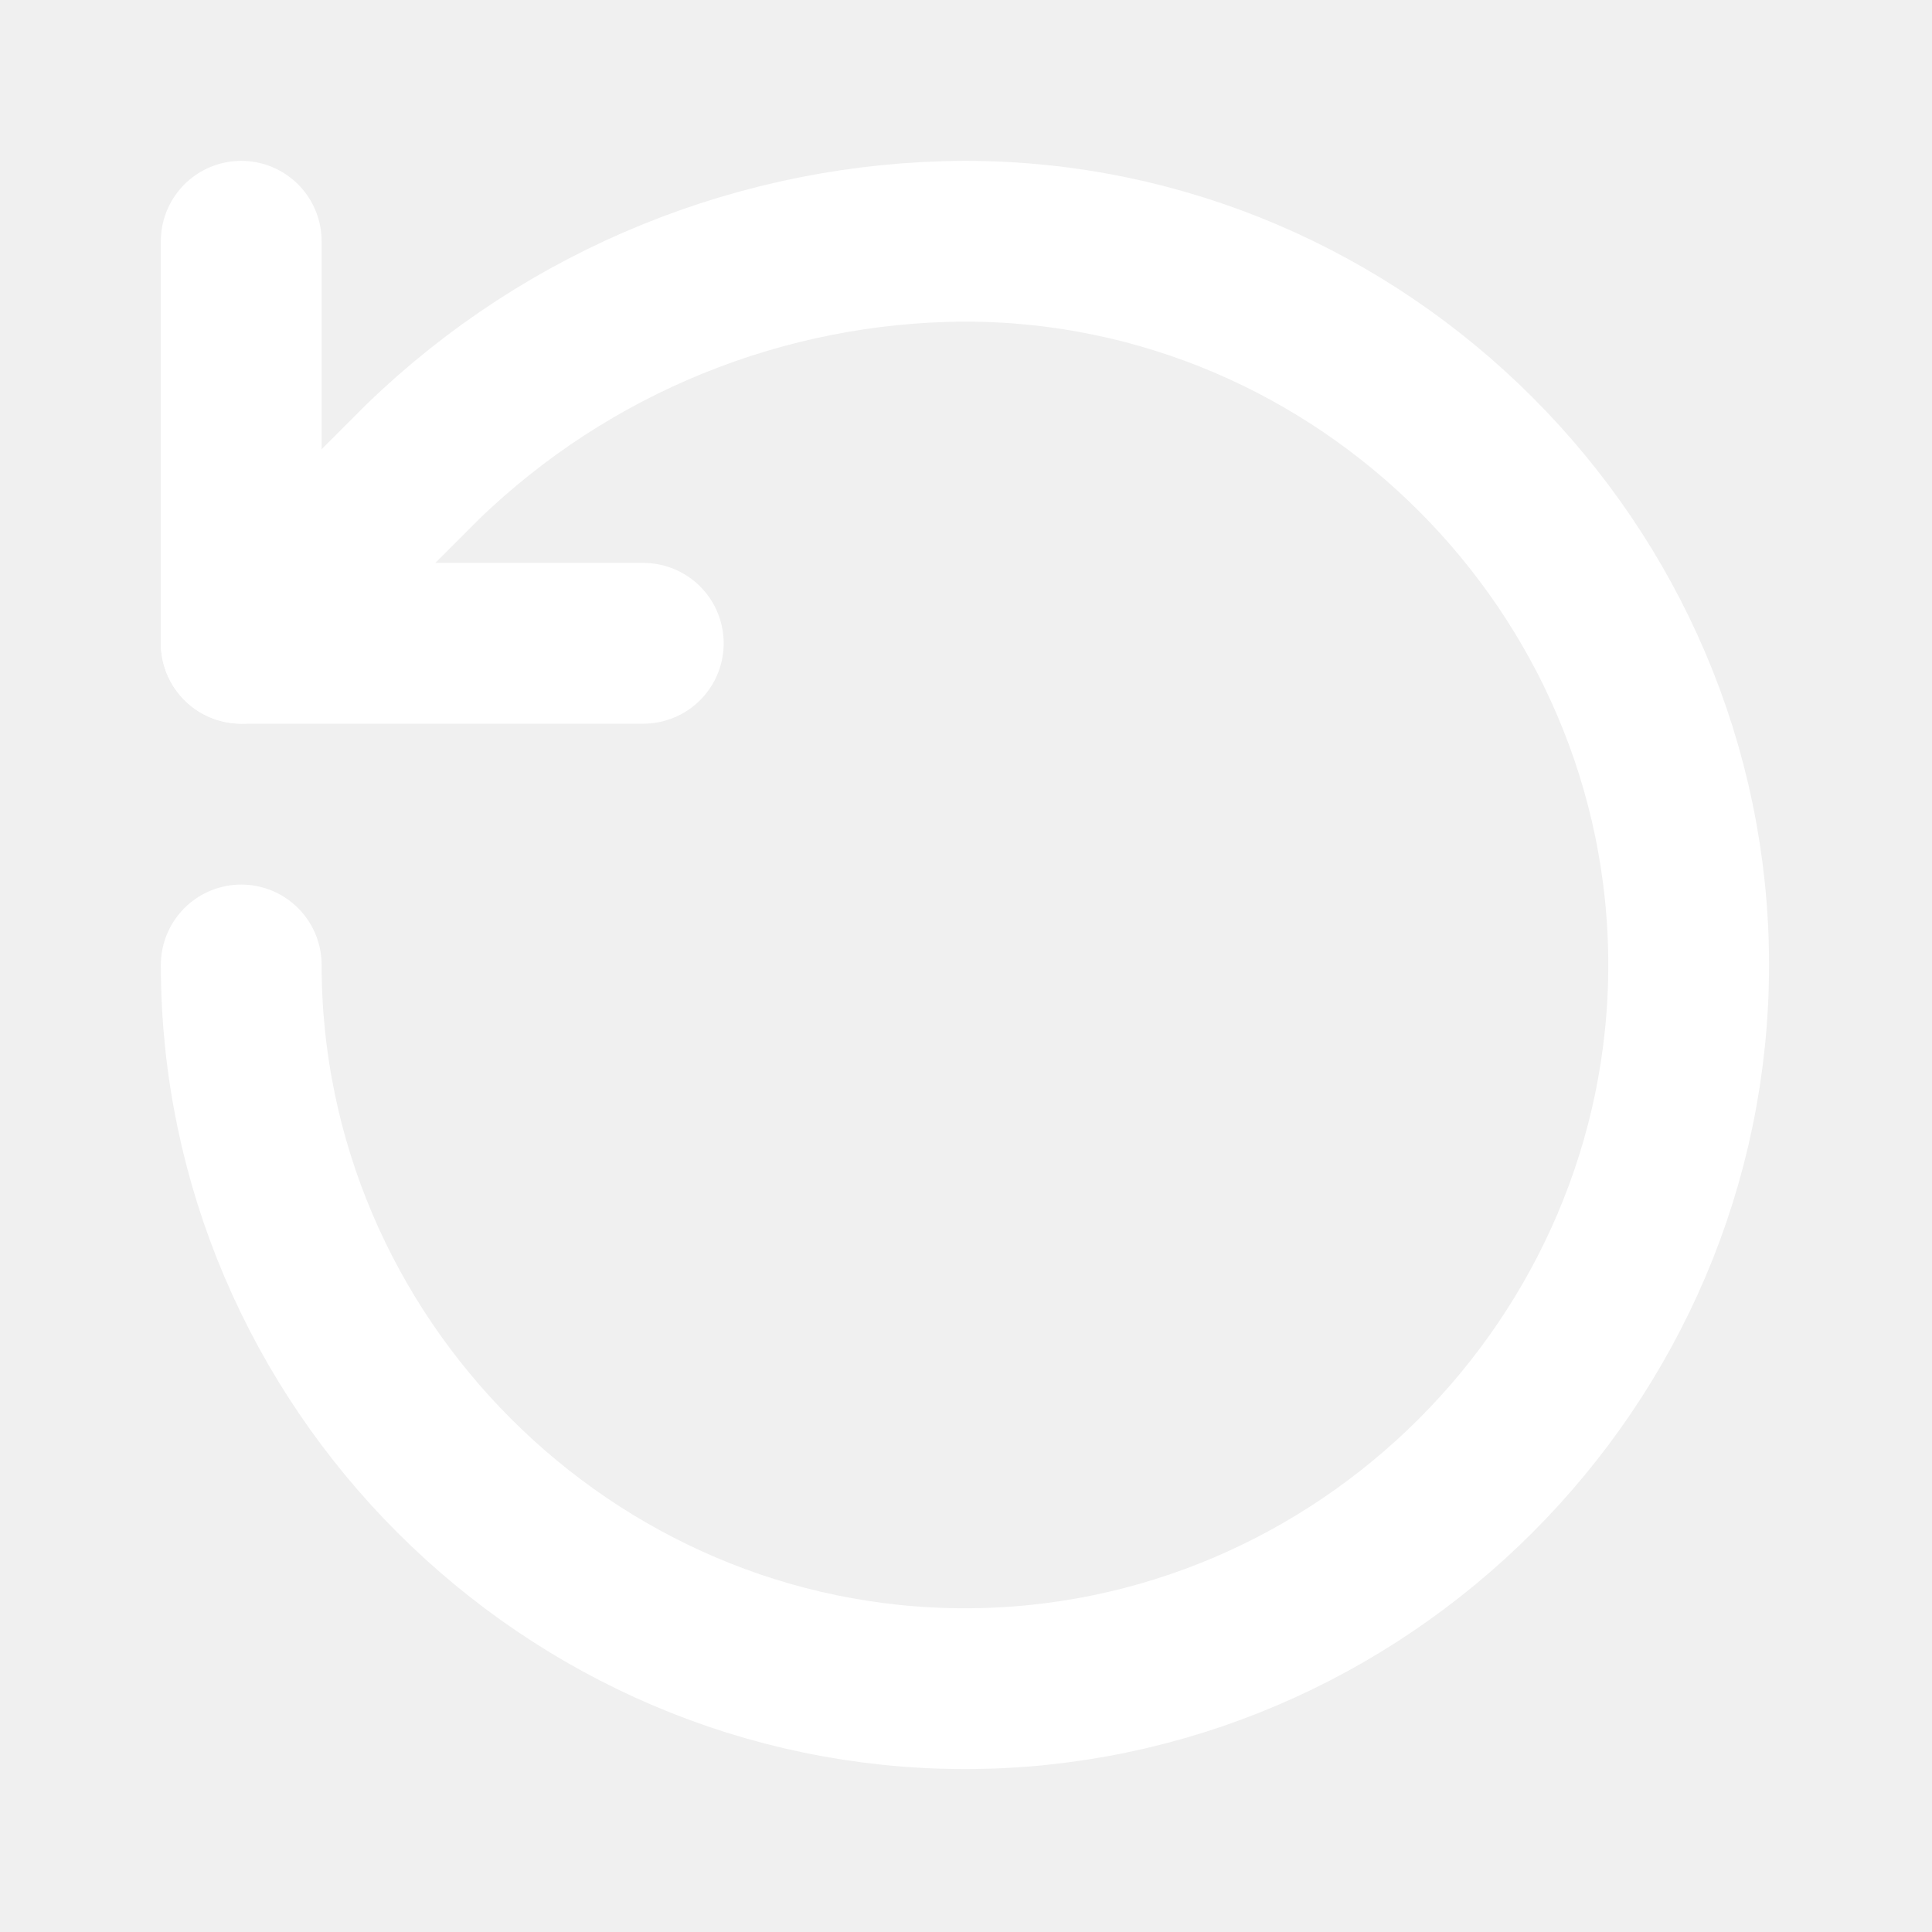
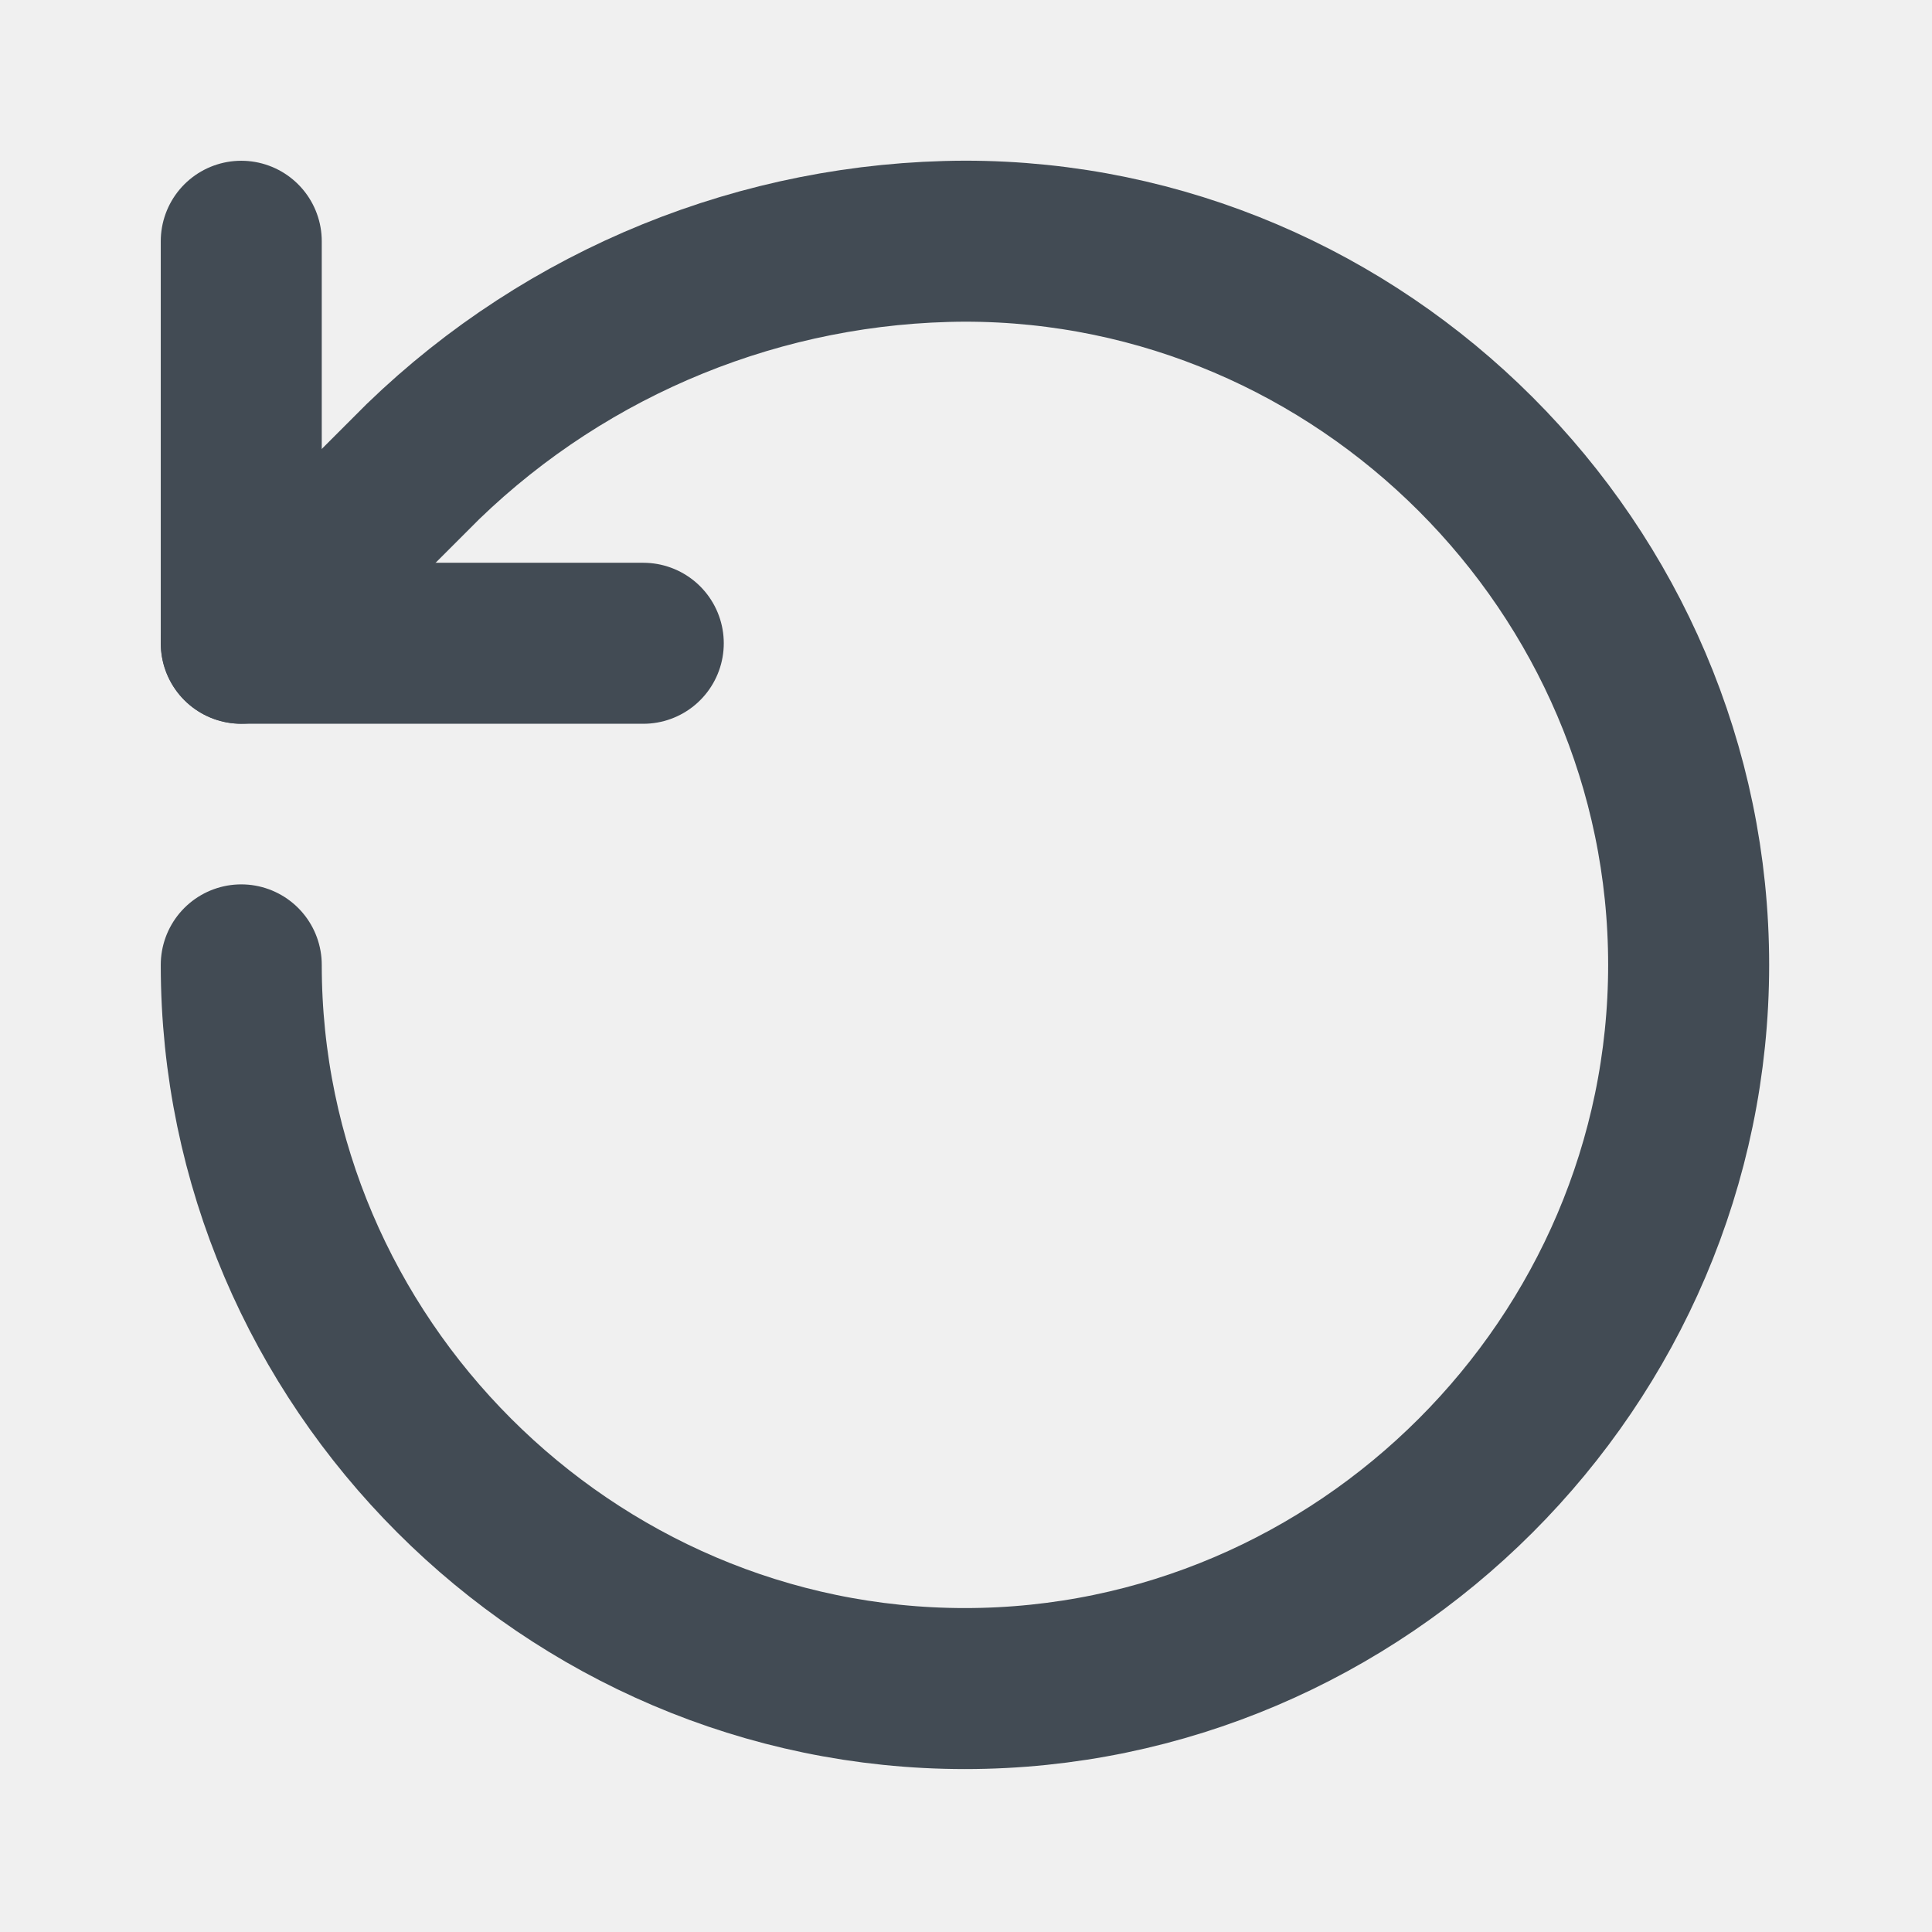
- <svg xmlns="http://www.w3.org/2000/svg" width="100%" height="100%" viewBox="0 0 1738 1738" version="1.1" xml:space="preserve" style="fill-rule:evenodd;clip-rule:evenodd;stroke-linecap:round;stroke-linejoin:round;">
-   <path d="M217.013,868.054c0,357.154 293.888,651.042 651.042,651.042c357.154,0 651.042,-293.888 651.042,-651.042c0,-357.154 -293.888,-651.042 -651.042,-651.042c-181.946,0.675 -356.754,71.754 -487.554,198.212l-163.488,163.487" style="fill:none;fill-rule:nonzero;stroke:#fff;stroke-width:144.63px;" />
-   <path d="M217.013,217.013l0,361.683l361.683,0" style="fill:none;fill-rule:nonzero;stroke:#fff;stroke-width:144.63px;" />
+ <svg xmlns="http://www.w3.org/2000/svg" width="24" height="24" viewBox="0 0 24 24" version="1.1" xml:space="preserve" style="fill-rule:evenodd;clip-rule:evenodd;stroke-linecap:round;stroke-linejoin:round;">
+   <path d="M2.997,11.986c0,4.932 4.058,8.99 8.99,8.99c4.932,0 8.99,-4.058 8.99,-8.99c0,-4.932 -4.058,-8.99 -8.99,-8.99c-2.512,0.009 -4.926,0.991 -6.732,2.737l-2.257,2.257" style="fill:none;fill-rule:nonzero;stroke:#424b54;stroke-width:2px;" />
+   <path d="M2.997,2.997l0,4.994l4.994,0" style="fill:none;fill-rule:nonzero;stroke:#424b54;stroke-width:2px;" />
</svg>
